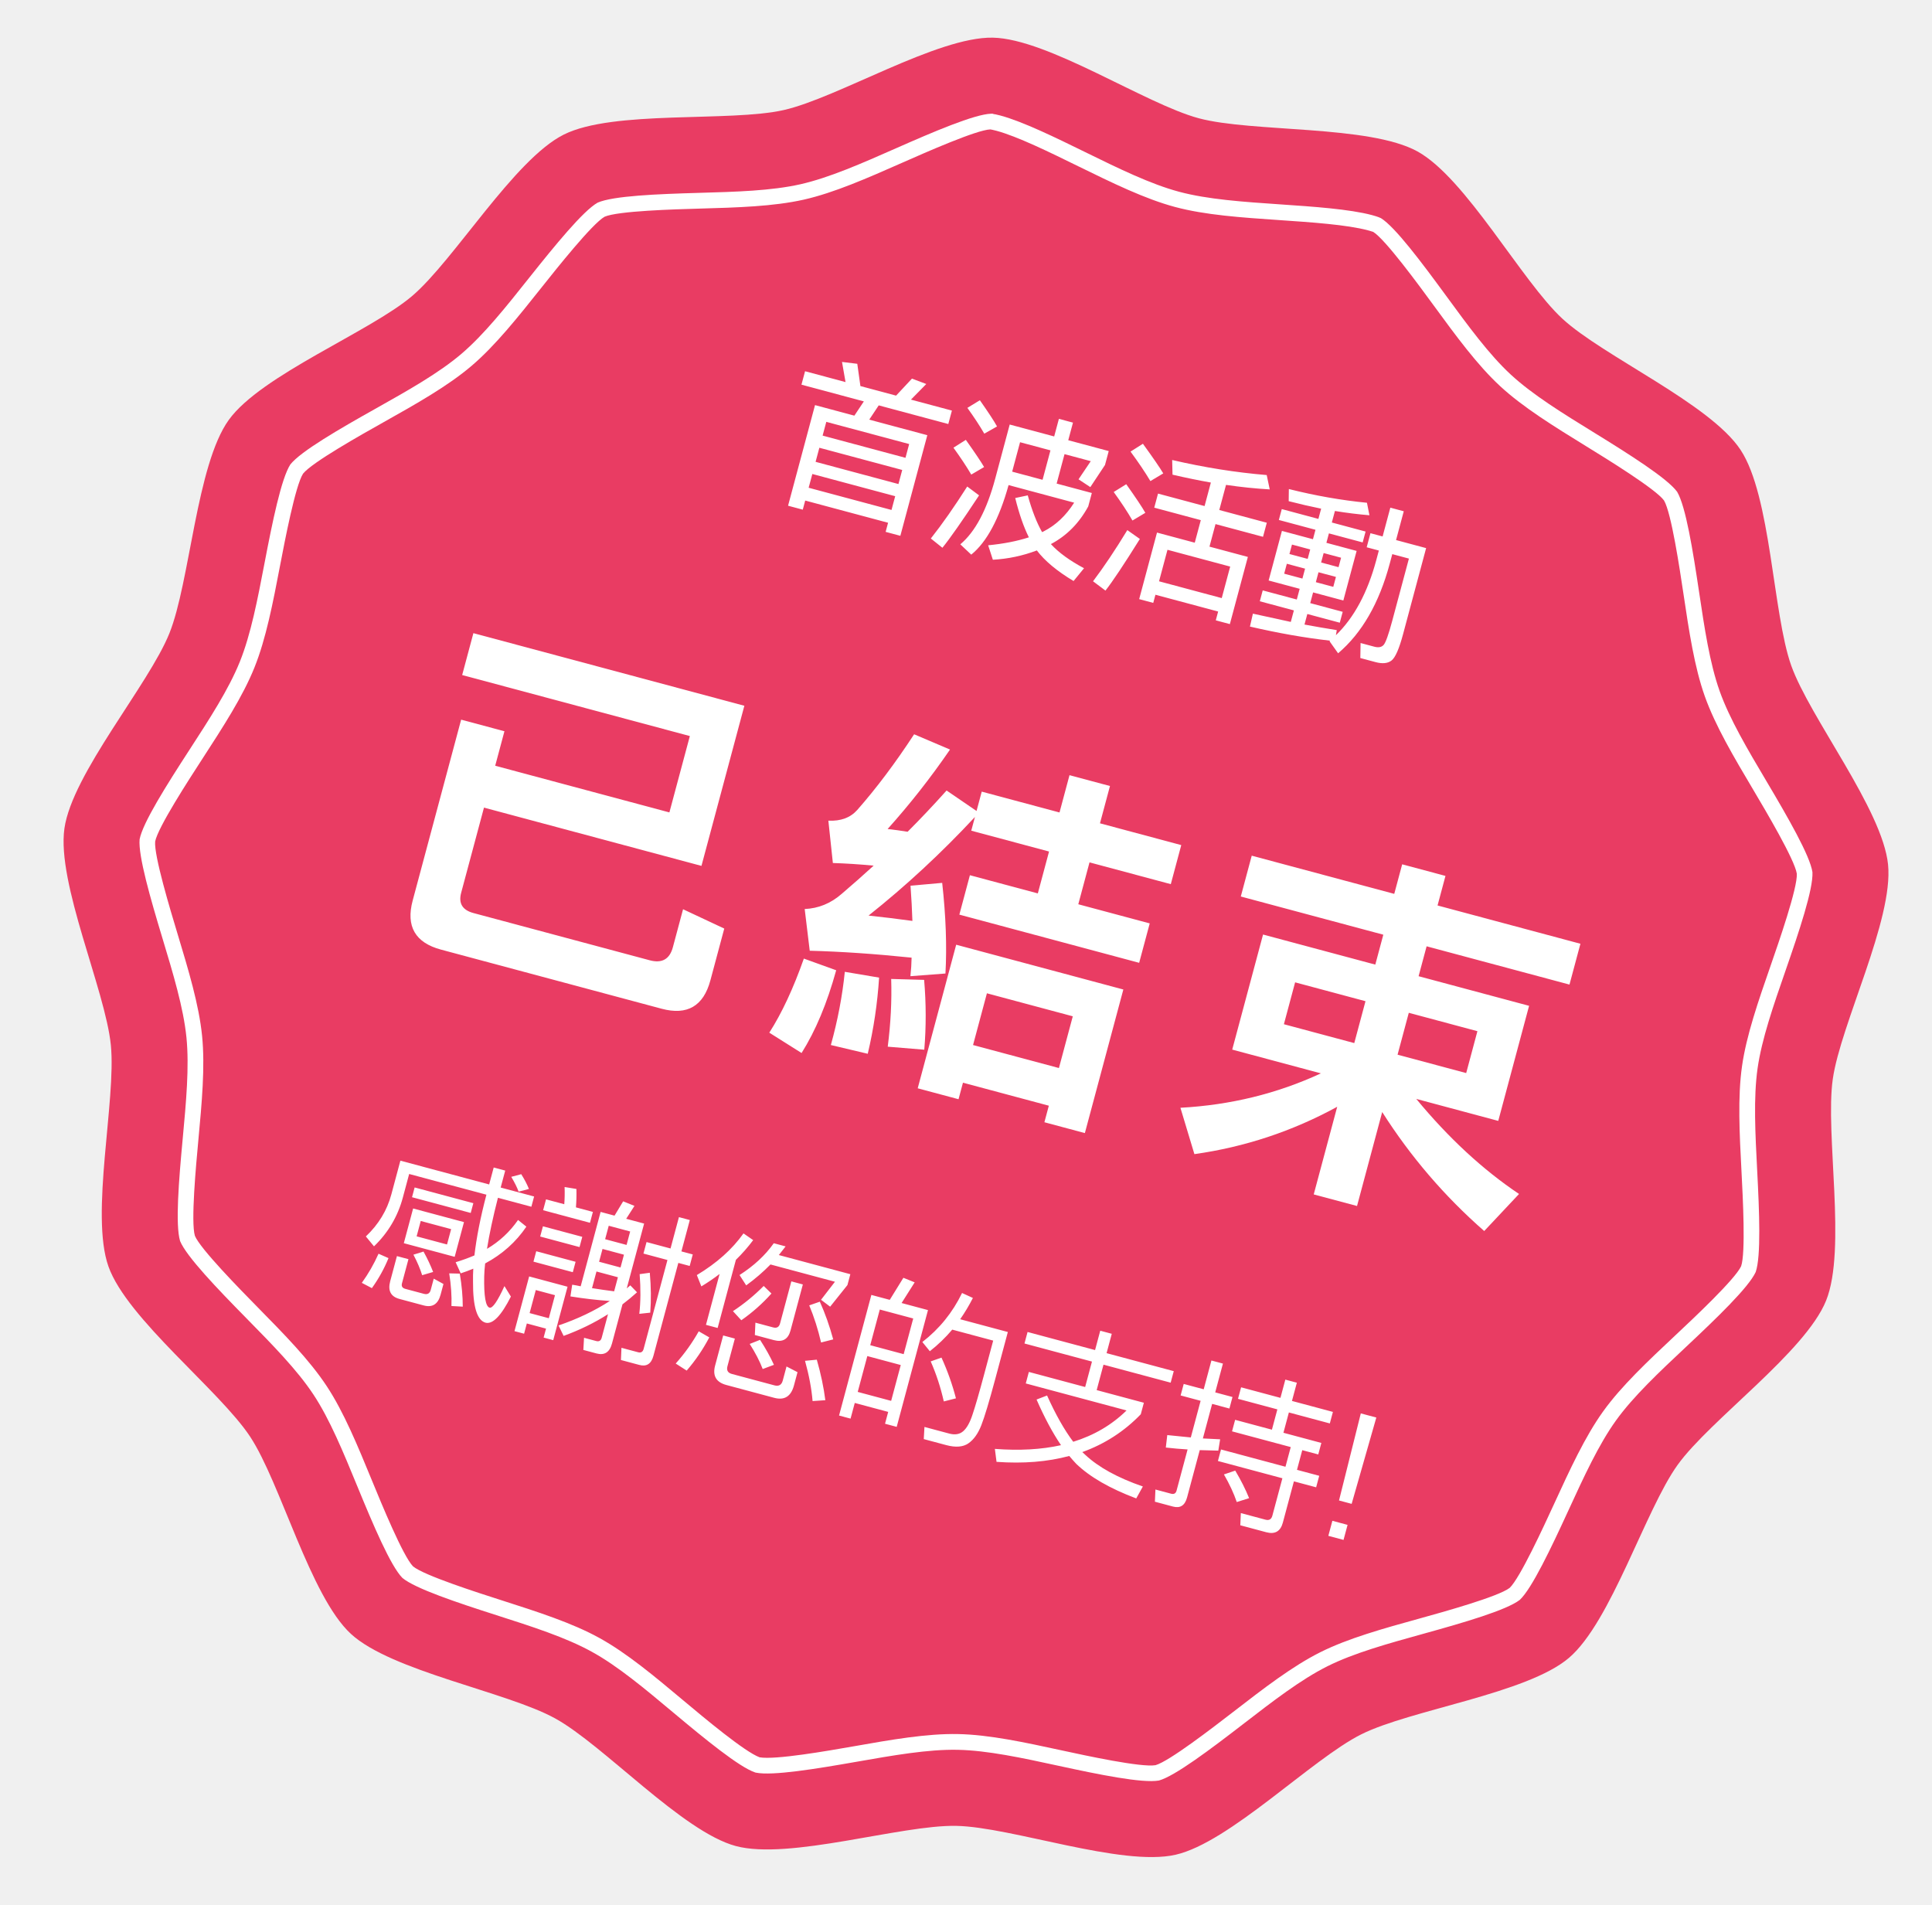
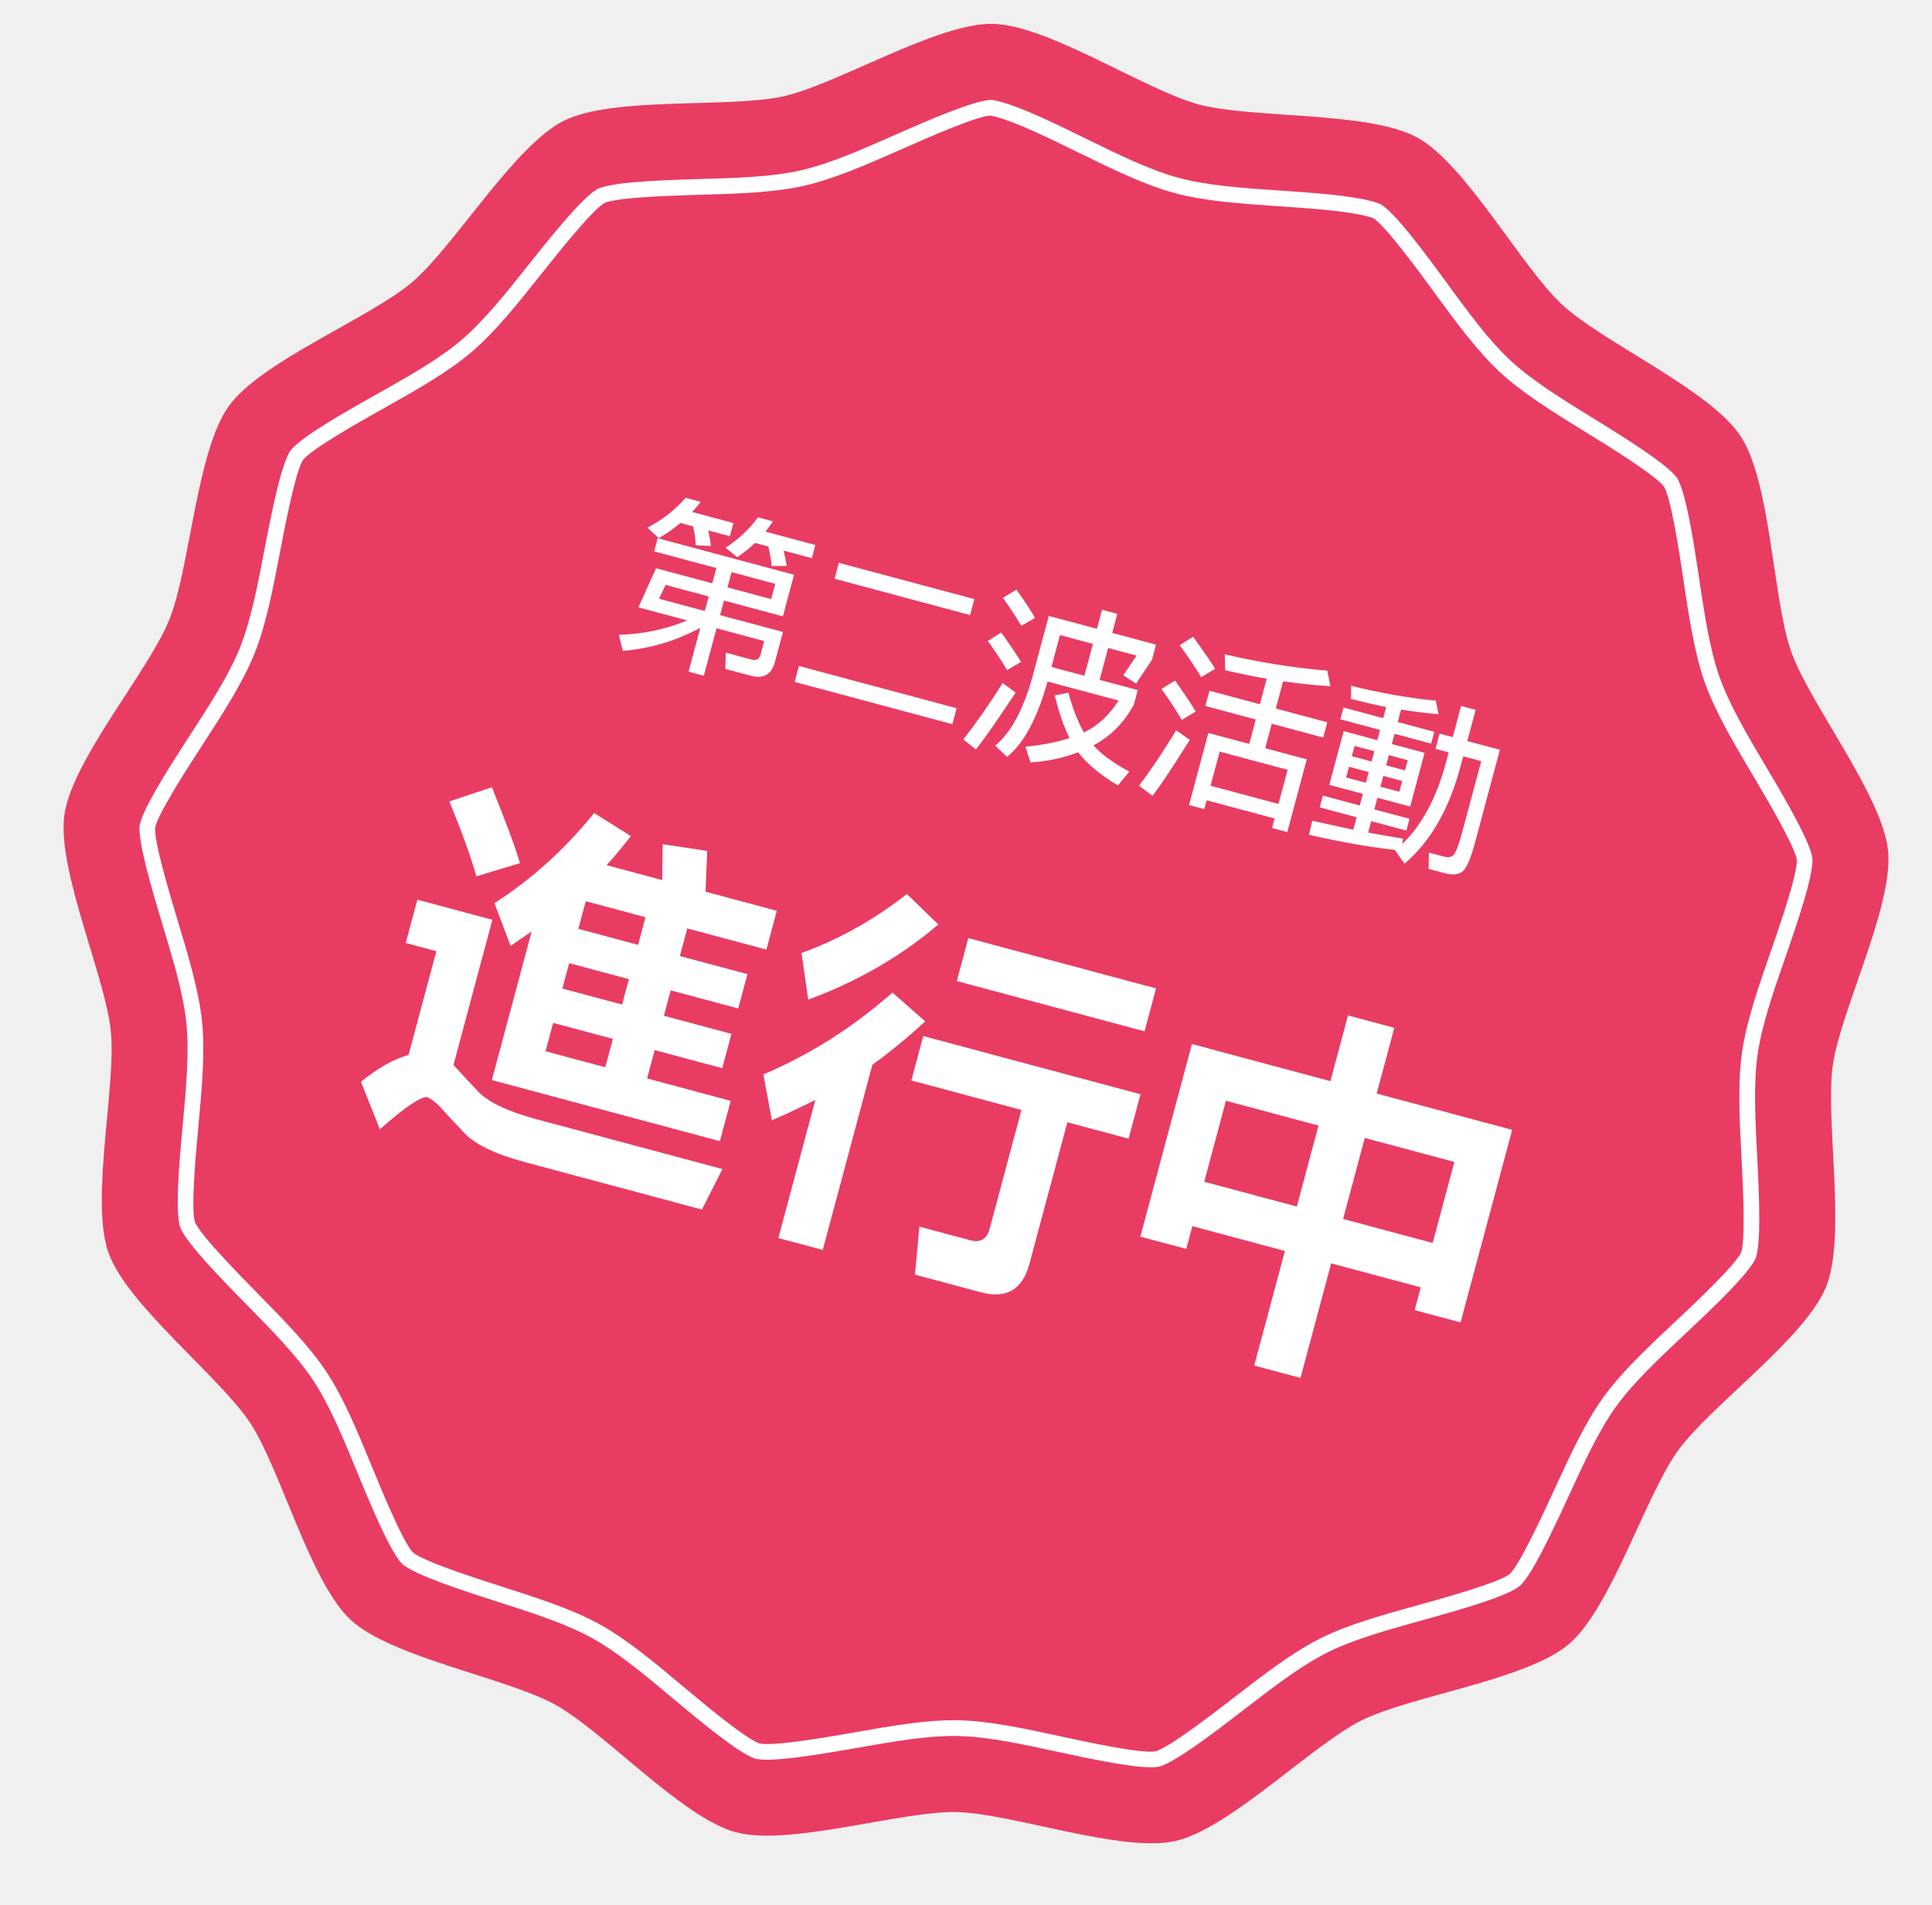
<svg xmlns="http://www.w3.org/2000/svg" width="140px" height="138px" viewBox="0 0 140 138" version="1.1">
  <defs />
  <g id="Page-1" stroke="none" stroke-width="1" fill="none" fill-rule="evenodd">
-     <g id="Group" transform="translate(70.5, 70.5) rotate(-345) translate(-70.5, -70.5) translate(4, 4)">
-       <g id="sticker" transform="translate(0, 0.233785)">
-         <path d="M66.282,2.21 C70.29,2.21 78.323,-0.529 82.214,0.431 C86.105,1.394 91.945,7.556 95.492,9.42 C99.041,11.286 107.426,12.598 110.424,15.26 C113.426,17.921 115.736,26.095 118.011,29.401 C120.288,32.704 127.103,37.766 128.524,41.519 C129.944,45.274 128.198,53.587 128.678,57.57 C129.162,61.556 132.848,69.212 132.365,73.196 C131.881,77.18 126.473,83.73 125.054,87.481 C123.634,91.234 123.343,99.726 121.065,103.03 C118.791,106.332 110.964,109.616 107.962,112.277 C104.963,114.936 100.767,122.323 97.218,124.189 C93.67,126.055 85.215,125.317 81.324,126.28 C77.434,127.239 70.289,131.825 66.282,131.825 C62.279,131.825 55.134,127.239 51.243,126.28 C47.352,125.317 38.897,126.055 35.35,124.189 C31.803,122.323 27.603,114.936 24.604,112.277 C21.604,109.616 13.777,106.332 11.502,103.03 C9.225,99.726 8.934,91.234 7.513,87.481 C6.093,83.73 0.687,77.18 0.202,73.196 C-0.281,69.212 3.406,61.556 3.889,57.57 C4.372,53.587 2.623,45.274 4.043,41.519 C5.463,37.766 12.278,32.704 14.556,29.401 C16.831,26.095 19.142,17.921 22.143,15.26 C25.141,12.598 33.525,11.286 37.075,9.42 C40.622,7.556 46.463,1.393 50.353,0.431 C54.244,-0.529 62.275,2.21 66.282,2.21" id="Fill-1" fill="#E93C63" />
-         <path d="M66.282,126.313 L66.245,126.31 C65.033,126.235 62.102,124.911 59.449,123.677 C56.972,122.524 54.646,121.441 52.559,120.928 C50.471,120.411 47.907,120.286 45.194,120.155 C42.245,120.014 39.008,119.82 37.915,119.312 C36.859,118.69 34.862,116.132 33.07,113.782 C31.414,111.611 29.861,109.574 28.255,108.151 C26.645,106.722 24.437,105.424 22.1,104.047 C19.55,102.547 16.77,100.865 16.037,99.904 C15.39,98.863 14.807,95.666 14.31,92.747 C13.851,90.057 13.42,87.534 12.66,85.525 C11.896,83.512 10.544,81.33 9.112,79.022 C7.552,76.508 5.871,73.727 5.668,72.539 C5.579,71.318 6.546,68.221 7.458,65.41 C8.3,62.816 9.093,60.374 9.353,58.235 C9.613,56.097 9.426,53.534 9.229,50.822 C9.014,47.872 8.815,44.628 9.189,43.478 C9.675,42.356 11.971,40.061 14.087,37.995 C16.028,36.099 17.862,34.307 19.085,32.533 C20.308,30.758 21.33,28.407 22.411,25.918 C23.593,23.199 24.925,20.234 25.787,19.391 C26.742,18.622 29.839,17.659 32.67,16.813 C35.271,16.037 37.727,15.303 39.633,14.302 C41.536,13.3 43.535,11.692 45.65,9.991 C47.951,8.139 50.502,6.136 51.659,5.786 L51.754,5.758 L51.855,5.763 C51.862,5.757 52.039,5.739 52.344,5.739 C54.026,5.739 56.644,6.253 58.952,6.706 C61.62,7.23 64.135,7.723 66.282,7.723 C68.435,7.723 70.951,7.229 73.615,6.706 C75.933,6.251 78.547,5.739 80.223,5.739 C80.675,5.739 80.869,5.778 80.904,5.785 C82.059,6.13 84.609,8.135 86.913,9.988 C89.039,11.698 91.034,13.303 92.933,14.301 C94.84,15.303 97.296,16.037 99.897,16.813 C102.729,17.659 105.828,18.625 106.767,19.381 C107.646,20.236 108.974,23.199 110.153,25.912 C111.238,28.407 112.26,30.758 113.478,32.528 C114.705,34.307 116.539,36.099 118.481,37.995 C120.596,40.061 122.893,42.358 123.374,43.468 C123.753,44.634 123.554,47.878 123.339,50.831 C123.142,53.547 122.956,56.099 123.213,58.231 C123.474,60.374 124.268,62.816 125.107,65.405 C126.022,68.221 126.989,71.323 126.901,72.523 C126.696,73.729 125.016,76.508 123.456,79.022 C122.024,81.33 120.671,83.512 119.907,85.528 C119.147,87.534 118.717,90.057 118.261,92.729 C117.76,95.666 117.175,98.864 116.539,99.89 C115.796,100.866 113.017,102.547 110.468,104.047 C108.13,105.424 105.922,106.722 104.315,108.148 C102.704,109.578 101.148,111.618 99.499,113.779 C97.699,116.139 95.702,118.695 94.667,119.303 C93.557,119.82 90.323,120.014 87.374,120.155 C84.66,120.286 82.097,120.411 80.005,120.928 C77.919,121.441 75.593,122.526 73.128,123.672 C70.471,124.909 67.535,126.235 66.317,126.31 L66.282,126.313 L66.282,126.313 Z M52.344,6.88 C52.089,6.88 51.945,6.895 51.9,6.899 C50.946,7.192 47.852,9.682 46.365,10.879 C44.203,12.618 42.164,14.259 40.162,15.313 C38.158,16.364 35.651,17.114 32.995,17.907 C31.309,18.41 27.357,19.591 26.539,20.245 C25.807,20.964 24.16,24.752 23.458,26.369 C22.351,28.914 21.308,31.314 20.023,33.18 C18.737,35.045 16.864,36.876 14.882,38.812 C13.621,40.043 10.669,42.925 10.251,43.884 C9.935,44.864 10.237,48.98 10.365,50.739 C10.566,53.509 10.756,56.124 10.483,58.373 C10.21,60.623 9.4,63.115 8.543,65.758 C7.998,67.439 6.724,71.362 6.797,72.403 C6.973,73.414 9.149,76.922 10.079,78.42 C11.541,80.778 12.921,83.002 13.725,85.122 C14.524,87.233 14.964,89.809 15.429,92.536 C15.729,94.295 16.424,98.368 16.974,99.259 C17.601,100.075 21.158,102.169 22.676,103.064 C25.063,104.468 27.317,105.796 29.008,107.296 C30.698,108.793 32.285,110.874 33.965,113.075 C35.043,114.489 37.546,117.772 38.443,118.304 C39.376,118.733 43.492,118.932 45.248,119.016 C48.019,119.151 50.636,119.276 52.83,119.82 C55.026,120.361 57.4,121.465 59.915,122.636 C61.627,123.433 65.142,125.069 66.282,125.168 C67.426,125.069 70.947,123.43 72.649,122.639 C75.164,121.466 77.54,120.361 79.732,119.82 C81.931,119.276 84.548,119.151 87.319,119.016 C89.076,118.932 93.191,118.733 94.139,118.294 C95.02,117.773 97.427,114.617 98.584,113.102 C100.276,110.881 101.864,108.799 103.56,107.294 C105.25,105.796 107.504,104.468 109.891,103.064 C111.41,102.169 114.967,100.075 115.604,99.242 C116.143,98.368 116.838,94.295 117.135,92.557 C117.603,89.809 118.043,87.233 118.842,85.122 C119.645,83.002 121.027,80.778 122.488,78.42 C123.418,76.922 125.595,73.414 125.772,72.385 C125.844,71.362 124.616,67.58 124.026,65.763 C123.166,63.115 122.356,60.623 122.083,58.368 C121.812,56.129 122.002,53.52 122.202,50.761 C122.331,48.989 122.631,44.866 122.31,43.871 C121.897,42.925 118.945,40.043 117.686,38.812 C115.703,36.876 113.831,35.045 112.541,33.176 C111.259,31.315 110.216,28.914 109.112,26.375 C108.406,24.752 106.759,20.964 106.013,20.234 C105.21,19.591 101.259,18.41 99.57,17.907 C96.916,17.114 94.408,16.364 92.403,15.31 C90.406,14.26 88.37,12.623 86.215,10.889 C84.827,9.773 81.612,7.187 80.617,6.889 C80.639,6.896 80.502,6.88 80.223,6.88 C78.656,6.88 76.101,7.38 73.847,7.823 C71.114,8.359 68.546,8.864 66.282,8.864 C64.023,8.864 61.456,8.36 58.738,7.828 C56.475,7.382 53.916,6.88 52.344,6.88 L52.344,6.88 Z" id="Fill-2" fill="#FFFFFF" />
+     <g id="sticker" transform="translate(-12, -13)">
+       <g id="Page-1">
+         <g id="Group" transform="translate(82.01485, 82.37904) rotate(15) translate(-82.01485, -82.37904) translate(15.01485, 15.87904)">
+           <g id="sticker" transform="translate(0.999924, 0.225059)">
+             <path d="M66.282,2.21 C70.29,2.21 78.323,-0.529 82.214,0.431 C86.105,1.394 91.945,7.556 95.492,9.42 C99.041,11.286 107.426,12.598 110.424,15.26 C113.426,17.921 115.736,26.095 118.011,29.401 C120.288,32.704 127.103,37.766 128.524,41.519 C129.944,45.274 128.198,53.587 128.678,57.57 C129.162,61.556 132.848,69.212 132.365,73.196 C131.881,77.18 126.473,83.73 125.054,87.481 C123.634,91.234 123.343,99.726 121.065,103.03 C118.791,106.332 110.964,109.616 107.962,112.277 C104.963,114.936 100.767,122.323 97.218,124.189 C93.67,126.055 85.215,125.317 81.324,126.28 C77.434,127.239 70.289,131.825 66.282,131.825 C62.279,131.825 55.134,127.239 51.243,126.28 C47.352,125.317 38.897,126.055 35.35,124.189 C31.803,122.323 27.603,114.936 24.604,112.277 C21.604,109.616 13.777,106.332 11.502,103.03 C9.225,99.726 8.934,91.234 7.513,87.481 C6.093,83.73 0.687,77.18 0.202,73.196 C-0.281,69.212 3.406,61.556 3.889,57.57 C4.372,53.587 2.623,45.274 4.043,41.519 C5.463,37.766 12.278,32.704 14.556,29.401 C16.831,26.095 19.142,17.921 22.143,15.26 C25.141,12.598 33.525,11.286 37.075,9.42 C40.622,7.556 46.463,1.393 50.353,0.431 C54.244,-0.529 62.275,2.21 66.282,2.21" id="Fill-1" fill="#E93C63" />
+             <path d="M66.282,126.313 L66.245,126.31 C65.033,126.235 62.102,124.911 59.449,123.677 C56.972,122.524 54.646,121.441 52.559,120.928 C50.471,120.411 47.907,120.286 45.194,120.155 C42.245,120.014 39.008,119.82 37.915,119.312 C36.859,118.69 34.862,116.132 33.07,113.782 C31.414,111.611 29.861,109.574 28.255,108.151 C26.645,106.722 24.437,105.424 22.1,104.047 C19.55,102.547 16.77,100.865 16.037,99.904 C15.39,98.863 14.807,95.666 14.31,92.747 C13.851,90.057 13.42,87.534 12.66,85.525 C11.896,83.512 10.544,81.33 9.112,79.022 C7.552,76.508 5.871,73.727 5.668,72.539 C5.579,71.318 6.546,68.221 7.458,65.41 C8.3,62.816 9.093,60.374 9.353,58.235 C9.613,56.097 9.426,53.534 9.229,50.822 C9.014,47.872 8.815,44.628 9.189,43.478 C9.675,42.356 11.971,40.061 14.087,37.995 C16.028,36.099 17.862,34.307 19.085,32.533 C20.308,30.758 21.33,28.407 22.411,25.918 C23.593,23.199 24.925,20.234 25.787,19.391 C26.742,18.622 29.839,17.659 32.67,16.813 C35.271,16.037 37.727,15.303 39.633,14.302 C41.536,13.3 43.535,11.692 45.65,9.991 C47.951,8.139 50.502,6.136 51.659,5.786 L51.754,5.758 L51.855,5.763 C51.862,5.757 52.039,5.739 52.344,5.739 C54.026,5.739 56.644,6.253 58.952,6.706 C61.62,7.23 64.135,7.723 66.282,7.723 C68.435,7.723 70.951,7.229 73.615,6.706 C75.933,6.251 78.547,5.739 80.223,5.739 C80.675,5.739 80.869,5.778 80.904,5.785 C82.059,6.13 84.609,8.135 86.913,9.988 C89.039,11.698 91.034,13.303 92.933,14.301 C94.84,15.303 97.296,16.037 99.897,16.813 C102.729,17.659 105.828,18.625 106.767,19.381 C107.646,20.236 108.974,23.199 110.153,25.912 C111.238,28.407 112.26,30.758 113.478,32.528 C114.705,34.307 116.539,36.099 118.481,37.995 C120.596,40.061 122.893,42.358 123.374,43.468 C123.753,44.634 123.554,47.878 123.339,50.831 C123.142,53.547 122.956,56.099 123.213,58.231 C123.474,60.374 124.268,62.816 125.107,65.405 C126.022,68.221 126.989,71.323 126.901,72.523 C126.696,73.729 125.016,76.508 123.456,79.022 C122.024,81.33 120.671,83.512 119.907,85.528 C119.147,87.534 118.717,90.057 118.261,92.729 C117.76,95.666 117.175,98.864 116.539,99.89 C115.796,100.866 113.017,102.547 110.468,104.047 C108.13,105.424 105.922,106.722 104.315,108.148 C102.704,109.578 101.148,111.618 99.499,113.779 C97.699,116.139 95.702,118.695 94.667,119.303 C93.557,119.82 90.323,120.014 87.374,120.155 C84.66,120.286 82.097,120.411 80.005,120.928 C77.919,121.441 75.593,122.526 73.128,123.672 C70.471,124.909 67.535,126.235 66.317,126.31 L66.282,126.313 L66.282,126.313 Z M52.344,6.88 C52.089,6.88 51.945,6.895 51.9,6.899 C50.946,7.192 47.852,9.682 46.365,10.879 C44.203,12.618 42.164,14.259 40.162,15.313 C38.158,16.364 35.651,17.114 32.995,17.907 C31.309,18.41 27.357,19.591 26.539,20.245 C25.807,20.964 24.16,24.752 23.458,26.369 C22.351,28.914 21.308,31.314 20.023,33.18 C18.737,35.045 16.864,36.876 14.882,38.812 C13.621,40.043 10.669,42.925 10.251,43.884 C9.935,44.864 10.237,48.98 10.365,50.739 C10.566,53.509 10.756,56.124 10.483,58.373 C10.21,60.623 9.4,63.115 8.543,65.758 C7.998,67.439 6.724,71.362 6.797,72.403 C6.973,73.414 9.149,76.922 10.079,78.42 C11.541,80.778 12.921,83.002 13.725,85.122 C14.524,87.233 14.964,89.809 15.429,92.536 C15.729,94.295 16.424,98.368 16.974,99.259 C17.601,100.075 21.158,102.169 22.676,103.064 C25.063,104.468 27.317,105.796 29.008,107.296 C30.698,108.793 32.285,110.874 33.965,113.075 C35.043,114.489 37.546,117.772 38.443,118.304 C39.376,118.733 43.492,118.932 45.248,119.016 C48.019,119.151 50.636,119.276 52.83,119.82 C55.026,120.361 57.4,121.465 59.915,122.636 C61.627,123.433 65.142,125.069 66.282,125.168 C67.426,125.069 70.947,123.43 72.649,122.639 C75.164,121.466 77.54,120.361 79.732,119.82 C81.931,119.276 84.548,119.151 87.319,119.016 C89.076,118.932 93.191,118.733 94.139,118.294 C95.02,117.773 97.427,114.617 98.584,113.102 C100.276,110.881 101.864,108.799 103.56,107.294 C105.25,105.796 107.504,104.468 109.891,103.064 C111.41,102.169 114.967,100.075 115.604,99.242 C116.143,98.368 116.838,94.295 117.135,92.557 C117.603,89.809 118.043,87.233 118.842,85.122 C119.645,83.002 121.027,80.778 122.488,78.42 C123.418,76.922 125.595,73.414 125.772,72.385 C125.844,71.362 124.616,67.58 124.026,65.763 C123.166,63.115 122.356,60.623 122.083,58.368 C121.812,56.129 122.002,53.52 122.202,50.761 C122.331,48.989 122.631,44.866 122.31,43.871 C121.897,42.925 118.945,40.043 117.686,38.812 C115.703,36.876 113.831,35.045 112.541,33.176 C111.259,31.315 110.216,28.914 109.112,26.375 C108.406,24.752 106.759,20.964 106.013,20.234 C105.21,19.591 101.259,18.41 99.57,17.907 C96.916,17.114 94.408,16.364 92.403,15.31 C90.406,14.26 88.37,12.623 86.215,10.889 C84.827,9.773 81.612,7.187 80.617,6.889 C80.639,6.896 80.502,6.88 80.223,6.88 C78.656,6.88 76.101,7.38 73.847,7.823 C71.114,8.359 68.546,8.864 66.282,8.864 C64.023,8.864 61.456,8.36 58.738,7.828 C56.475,7.382 53.916,6.88 52.344,6.88 L52.344,6.88 L52.344,6.88 Z" id="Fill-2" fill="#FFFFFF" />
+           </g>
+           <path d="M37.54,42.943 L47.771,42.943 L47.771,46.063 L43.351,46.063 L43.351,47.155 L48.07,47.155 L48.07,49.391 C48.07,50.344 47.598,50.821 46.653,50.821 L44.729,50.821 L44.456,49.677 L46.393,49.677 C46.748,49.677 46.926,49.499 46.926,49.144 L46.926,48.143 L43.351,48.143 L43.351,51.705 L42.207,51.705 L42.207,48.416 C40.751,49.785 39.087,50.808 37.215,51.484 L36.63,50.431 C38.311,49.937 39.819,49.174 41.154,48.143 L37.488,48.143 L37.995,45.075 L42.207,45.075 L42.207,43.931 L37.54,43.931 L37.54,42.943 Z M42.207,46.063 L38.97,46.063 L38.775,47.155 L42.207,47.155 L42.207,46.063 Z M46.627,43.931 L43.351,43.931 L43.351,45.075 L46.627,45.075 L46.627,43.931 Z M39.464,40.46 L42.558,40.46 L42.558,41.448 L40.933,41.448 C41.124,41.803 41.284,42.15 41.414,42.488 L40.335,42.722 C40.231,42.358 40.053,41.933 39.802,41.448 L38.853,41.448 C38.48,41.976 38.069,42.466 37.618,42.917 L36.63,42.397 C37.531,41.565 38.233,40.629 38.736,39.589 L39.88,39.589 C39.75,39.883 39.611,40.174 39.464,40.46 L39.464,40.46 Z M44.963,40.46 L48.707,40.46 L48.707,41.448 L46.588,41.448 C46.779,41.794 46.948,42.132 47.095,42.462 L46.042,42.748 C45.903,42.375 45.704,41.942 45.444,41.448 L44.443,41.448 C44.157,41.924 43.832,42.366 43.468,42.774 L42.467,42.332 C43.221,41.508 43.789,40.598 44.17,39.602 L45.301,39.602 C45.197,39.888 45.084,40.174 44.963,40.46 L44.963,40.46 Z M50.683,41.266 L60.849,41.266 L60.849,42.462 L50.683,42.462 L50.683,41.266 Z M49.825,49.235 L61.655,49.235 L61.655,50.431 L49.825,50.431 L49.825,49.235 Z M64.632,42.254 C64.138,41.76 63.536,41.222 62.825,40.642 L63.618,39.81 C64.528,40.572 65.139,41.118 65.451,41.448 L64.632,42.254 Z M62.708,51.289 C63.28,49.962 63.848,48.403 64.411,46.609 L65.49,47.038 C64.727,49.334 64.155,50.907 63.774,51.757 L62.708,51.289 Z M64.476,45.621 C63.956,45.109 63.323,44.55 62.578,43.944 L63.358,43.099 C64.311,43.887 64.957,44.451 65.295,44.789 L64.476,45.621 Z M72.848,45.66 L67.518,45.66 C67.492,48.416 67.02,50.426 66.101,51.692 L65.061,51.133 C65.936,49.884 66.374,47.991 66.374,45.452 L66.374,41.045 L69.988,41.045 L69.988,39.615 L71.132,39.615 L71.132,41.045 L74.421,41.045 L74.421,42.176 L73.758,44.152 L72.705,43.801 L73.264,42.176 L71.132,42.176 L71.132,44.568 L73.992,44.568 L73.992,45.66 C73.637,47.124 72.948,48.329 71.925,49.274 C72.688,49.759 73.689,50.145 74.928,50.431 L74.395,51.614 C72.939,51.198 71.804,50.673 70.989,50.041 C70.027,50.734 68.978,51.267 67.843,51.64 L67.193,50.639 C68.328,50.214 69.303,49.737 70.118,49.209 C69.511,48.524 68.9,47.623 68.285,46.505 L69.182,46.05 C69.806,47.107 70.417,47.939 71.015,48.546 C71.041,48.52 71.071,48.494 71.106,48.468 C71.903,47.757 72.484,46.821 72.848,45.66 L72.848,45.66 Z M67.518,44.568 L69.988,44.568 L69.988,42.176 L67.518,42.176 L67.518,44.568 Z M79.413,40.434 C82.004,40.347 84.496,40.087 86.888,39.654 L87.408,40.681 C86.325,40.906 85.189,41.088 84.002,41.227 L84.002,43.268 L87.863,43.268 L87.863,44.412 L84.002,44.412 L84.002,46.245 L87.122,46.245 L87.122,51.705 L85.978,51.705 L85.978,50.99 L80.882,50.99 L80.882,51.653 L79.738,51.653 L79.738,46.245 L82.806,46.245 L82.806,44.412 L79.023,44.412 L79.023,43.268 L82.806,43.268 L82.806,41.357 C81.818,41.443 80.795,41.504 79.738,41.539 L79.413,40.434 Z M85.978,47.337 L80.882,47.337 L80.882,49.898 L85.978,49.898 L85.978,47.337 Z M78.191,42.475 C77.61,41.911 76.908,41.3 76.085,40.642 L76.865,39.797 C77.922,40.655 78.637,41.266 79.01,41.63 L78.191,42.475 Z M75.877,51.237 C76.406,49.936 76.926,48.411 77.437,46.661 L78.568,47.077 C77.883,49.321 77.363,50.86 77.008,51.692 L75.877,51.237 Z M77.632,45.829 C77.077,45.274 76.41,44.68 75.63,44.048 L76.423,43.203 C77.428,44.035 78.104,44.628 78.451,44.984 L77.632,45.829 Z M88.851,40.265 C91,40.23 93.067,40.048 95.052,39.719 L95.494,40.616 C94.627,40.772 93.726,40.897 92.79,40.993 L92.79,41.929 L95.533,41.929 L95.533,42.813 L92.79,42.813 L92.79,43.58 L95.247,43.58 L95.247,47.61 L92.79,47.61 L92.79,48.481 L95.429,48.481 L95.429,49.365 L92.79,49.365 L92.79,50.223 C93.665,50.153 94.519,50.075 95.351,49.989 L95.39,50.392 C96.413,48.684 96.924,46.513 96.924,43.879 L96.924,43.099 L95.936,43.099 L95.936,41.955 L96.924,41.955 L96.924,39.615 L98.016,39.615 L98.016,41.955 L100.46,41.955 L100.46,48.962 C100.46,50.14 100.347,50.879 100.122,51.178 C99.897,51.477 99.502,51.627 98.939,51.627 L97.704,51.627 L97.418,50.483 L98.536,50.483 C98.874,50.483 99.097,50.374 99.205,50.158 C99.314,49.941 99.368,49.278 99.368,48.169 L99.368,43.099 L98.016,43.099 L98.016,43.879 C98.016,47.085 97.318,49.698 95.923,51.718 L95.026,50.977 C95.035,50.951 95.043,50.933 95.052,50.925 C93.102,51.219 90.983,51.406 88.695,51.484 L88.656,50.444 C89.687,50.4 90.701,50.353 91.698,50.301 L91.698,49.365 L88.929,49.365 L88.929,48.481 L91.698,48.481 L91.698,47.61 L89.176,47.61 L89.176,43.58 L91.698,43.58 L91.698,42.813 L88.721,42.813 L88.721,41.929 L91.698,41.929 L91.698,41.097 C90.857,41.149 89.986,41.179 89.085,41.188 L88.851,40.265 Z M91.698,46.778 L91.698,45.972 L90.216,45.972 L90.216,46.778 L91.698,46.778 Z M92.79,45.972 L92.79,46.778 L94.207,46.778 L94.207,45.972 L92.79,45.972 Z M91.698,45.179 L91.698,44.412 L90.216,44.412 L90.216,45.179 L91.698,45.179 Z M92.79,44.412 L92.79,45.179 L94.207,45.179 L94.207,44.412 L92.79,44.412 Z" id="第二波活動" fill="#FFFFFF" />
+           <path d="M32.96,71.546 C35.107,69.194 36.871,66.468 38.252,63.37 L41.248,64.294 C40.912,65.115 40.529,65.946 40.1,66.786 L44.272,66.786 L43.628,64.266 L46.876,63.902 L47.52,66.786 L52.868,66.786 L52.868,69.698 L46.932,69.698 L46.932,71.77 L52,71.77 L52,74.346 L46.932,74.346 L46.932,76.25 L52,76.25 L52,78.826 L46.932,78.826 L46.932,80.954 L53.204,80.954 L53.204,83.978 L36.096,83.978 L36.096,72.834 C35.685,73.319 35.284,73.786 34.892,74.234 L32.96,71.546 Z M43.796,78.826 L39.316,78.826 L39.316,80.954 L43.796,80.954 L43.796,78.826 Z M43.796,69.698 L39.316,69.698 L39.316,71.77 L43.796,71.77 L43.796,69.698 Z M43.796,74.346 L39.316,74.346 L39.316,76.25 L43.796,76.25 L43.796,74.346 Z M31.196,70.006 C30.319,68.568 29.217,66.991 27.892,65.274 L30.608,63.482 C32.307,65.74 33.436,67.336 33.996,68.27 L31.196,70.006 Z M33.128,72.75 L33.128,83.642 C33.651,83.978 34.379,84.435 35.312,85.014 C36.245,85.592 37.795,85.882 39.96,85.882 L53.904,85.882 L53.232,89.102 L39.96,89.102 C37.683,89.102 36.059,88.784 35.088,88.15 C34.08,87.534 33.352,87.076 32.904,86.778 C32.512,86.554 32.167,86.423 31.868,86.386 C31.383,86.516 30.487,87.562 29.18,89.522 L26.968,86.554 C27.901,85.266 28.844,84.342 29.796,83.782 L29.796,75.998 L27.5,75.998 L27.5,72.75 L33.128,72.75 Z M77.172,76.138 L77.172,86.778 C77.172,88.7 76.211,89.662 74.288,89.662 L69.36,89.662 L68.772,86.218 L72.58,86.218 C73.345,86.218 73.728,85.835 73.728,85.07 L73.728,76.138 L65.468,76.138 L65.468,72.806 L81.764,72.806 L81.764,76.138 L77.172,76.138 Z M66.784,65.106 L80.868,65.106 L80.868,68.326 L66.784,68.326 L66.784,65.106 Z M55.388,69.278 C57.74,67.635 59.831,65.6 61.66,63.174 L64.432,64.714 C62.397,67.663 59.831,70.23 56.732,72.414 L55.388,69.278 Z M62.444,75.774 L62.444,89.662 L59.112,89.662 L59.112,79.302 C58.253,80.067 57.367,80.814 56.452,81.542 L54.996,78.49 C57.852,76.268 60.353,73.552 62.5,70.342 L65.328,71.742 C64.451,73.142 63.489,74.486 62.444,75.774 L62.444,75.774 Z M108.448,68.326 L108.448,82.774 L105.004,82.774 L105.004,81.066 L98.284,81.066 L98.284,89.662 L94.812,89.662 L94.812,81.066 L87.868,81.066 L87.868,82.774 L84.424,82.774 L84.424,68.326 L94.812,68.326 L94.812,63.398 L98.284,63.398 L98.284,68.326 L108.448,68.326 Z M94.812,71.658 L87.868,71.658 L87.868,77.734 L94.812,77.734 L94.812,71.658 Z M105.004,71.658 L98.284,71.658 L98.284,77.734 L105.004,77.734 L105.004,71.658 Z" id="進行中" fill="#FFFFFF" />
+         </g>
      </g>
-       <path d="M31.448,91.986 L35.852,91.986 L35.852,92.718 L31.448,92.718 L31.448,91.986 Z M35.552,93.486 L35.552,96.09 L31.736,96.09 L31.736,93.486 L35.552,93.486 Z M34.784,94.218 L32.504,94.218 L32.504,95.37 L34.784,95.37 L34.784,94.218 Z M38.012,89.43 L38.66,89.058 C38.98,89.354 39.252,89.65 39.476,89.946 L38.804,90.33 C38.628,90.074 38.364,89.774 38.012,89.43 L38.012,89.43 Z M36.608,91.146 L30.812,91.146 L30.812,92.91 C30.812,94.326 30.444,95.646 29.708,96.87 L28.952,96.33 C29.616,95.25 29.948,94.11 29.948,92.91 L29.948,90.378 L36.608,90.378 L36.608,89.106 L37.472,89.106 L37.472,90.378 L39.98,90.378 L39.98,91.146 L37.472,91.146 C37.488,92.594 37.552,93.854 37.664,94.926 C38.4,94.174 38.944,93.306 39.296,92.322 L40.004,92.634 C39.564,93.906 38.832,95.022 37.808,95.982 C37.856,96.31 37.916,96.622 37.988,96.918 C38.332,98.302 38.652,98.994 38.948,98.994 C39.172,98.994 39.384,98.398 39.584,97.206 L40.232,97.818 C39.912,99.346 39.484,100.114 38.948,100.122 C38.308,100.114 37.76,99.238 37.304,97.494 C37.216,97.19 37.14,96.882 37.076,96.57 C36.82,96.77 36.556,96.958 36.284,97.134 L35.72,96.45 C36.144,96.186 36.54,95.91 36.908,95.622 C36.716,94.342 36.616,92.85 36.608,91.146 L36.608,91.146 Z M35.276,99.006 C35.276,99.718 34.948,100.074 34.292,100.074 L32.48,100.074 C31.824,100.074 31.496,99.718 31.496,99.006 L31.496,97.122 L32.36,97.122 L32.36,98.934 C32.36,99.15 32.472,99.258 32.696,99.258 L34.088,99.258 C34.36,99.258 34.496,99.122 34.496,98.85 L34.496,98.01 L35.276,98.202 L35.276,99.006 Z M32.624,96.714 L33.272,96.306 C33.672,96.722 34.024,97.138 34.328,97.554 L33.62,97.986 C33.364,97.578 33.032,97.154 32.624,96.714 L32.624,96.714 Z M35.48,97.35 L36.224,97.17 C36.584,97.954 36.86,98.706 37.052,99.426 L36.248,99.594 C36.088,98.89 35.832,98.142 35.48,97.35 L35.48,97.35 Z M29.54,99.654 C29.828,98.894 30.036,98.11 30.164,97.302 L30.944,97.422 C30.84,98.246 30.64,99.05 30.344,99.834 L29.54,99.654 Z M48.188,90.21 L48.188,95.07 C48.252,94.982 48.316,94.89 48.38,94.794 L48.98,95.154 C48.732,95.538 48.468,95.91 48.188,96.27 L48.188,99.21 C48.188,99.866 47.888,100.194 47.288,100.194 L46.304,100.194 L46.124,99.33 L47.036,99.33 C47.252,99.33 47.36,99.218 47.36,98.994 L47.36,97.23 C46.576,98.086 45.676,98.87 44.66,99.582 L44.108,98.946 C45.324,98.13 46.368,97.238 47.24,96.27 C46.352,96.446 45.404,96.586 44.396,96.69 L44.3,95.838 C44.508,95.814 44.716,95.798 44.924,95.79 L44.924,90.21 L45.968,90.21 L46.304,89.046 L47.18,89.154 L46.844,90.21 L48.188,90.21 Z M47.36,94.458 L45.752,94.458 L45.752,95.706 C46.304,95.65 46.84,95.586 47.36,95.514 L47.36,94.458 Z M47.36,92.766 L45.752,92.766 L45.752,93.726 L47.36,93.726 L47.36,92.766 Z M47.36,91.026 L45.752,91.026 L45.752,92.034 L47.36,92.034 L47.36,91.026 Z M51.32,92.322 L51.32,99.294 C51.32,99.894 51.048,100.194 50.504,100.194 L49.124,100.194 L48.932,99.33 L50.18,99.33 C50.396,99.33 50.504,99.218 50.504,98.994 L50.504,92.322 L48.704,92.322 L48.704,91.458 L50.504,91.458 L50.504,89.106 L51.32,89.106 L51.32,91.458 L52.172,91.458 L52.172,92.322 L51.32,92.322 Z M48.824,93.834 L49.508,93.546 C49.86,94.506 50.12,95.434 50.288,96.33 L49.544,96.618 C49.416,95.762 49.176,94.834 48.824,93.834 L48.824,93.834 Z M41.156,92.298 L44.108,92.298 L44.108,93.066 L41.156,93.066 L41.156,92.298 Z M41.156,94.17 L44.108,94.17 L44.108,94.95 L41.156,94.95 L41.156,94.17 Z M44.012,96.066 L44.012,100.074 L43.292,100.074 L43.292,99.402 L41.852,99.402 L41.852,100.17 L41.132,100.17 L41.132,96.066 L44.012,96.066 Z M41.852,96.894 L41.852,98.622 L43.292,98.622 L43.292,96.894 L41.852,96.894 Z M44.384,91.17 L40.868,91.17 L40.868,90.354 L42.236,90.354 C42.164,89.962 42.064,89.558 41.936,89.142 L42.8,89.058 C42.928,89.49 43.032,89.922 43.112,90.354 L44.384,90.354 L44.384,91.17 Z M52.844,92.826 C54.012,91.618 54.84,90.354 55.328,89.034 L56.132,89.322 C55.9,89.906 55.62,90.474 55.292,91.026 L55.292,96.138 L54.416,96.138 L54.416,92.322 C54.096,92.738 53.748,93.142 53.372,93.534 L52.844,92.826 Z M58.208,89.886 L63.572,89.886 L63.572,90.702 L62.768,92.538 L62,92.226 L62.636,90.702 L57.8,90.702 C57.432,91.358 56.996,91.998 56.492,92.622 L55.832,92.022 C56.664,91.11 57.264,90.154 57.632,89.154 L58.52,89.154 C58.416,89.394 58.312,89.638 58.208,89.886 L58.208,89.886 Z M60.44,91.494 L60.44,94.95 C60.44,95.606 60.112,95.934 59.456,95.934 L58.028,95.934 L57.836,95.058 L59.168,95.058 C59.44,95.058 59.576,94.922 59.576,94.65 L59.576,91.494 L60.44,91.494 Z M56.048,94.674 C56.688,93.954 57.248,93.174 57.728,92.334 L58.412,92.718 C57.972,93.59 57.436,94.402 56.804,95.154 L56.048,94.674 Z M62.804,95.214 C62.348,94.358 61.84,93.566 61.28,92.838 L61.952,92.382 C62.536,93.094 63.084,93.89 63.596,94.77 L62.804,95.214 Z M60.836,98.598 L60.836,97.542 L61.712,97.734 L61.712,98.73 C61.712,99.554 61.328,99.966 60.56,99.966 L56.972,99.966 C56.204,99.966 55.82,99.582 55.82,98.814 L55.82,96.558 L56.696,96.558 L56.696,98.634 C56.696,98.938 56.848,99.09 57.152,99.09 L60.344,99.09 C60.672,99.09 60.836,98.926 60.836,98.598 L60.836,98.598 Z M57.836,96.654 L58.484,96.174 C59.036,96.67 59.516,97.166 59.924,97.662 L59.216,98.166 C58.856,97.67 58.396,97.166 57.836,96.654 L57.836,96.654 Z M62.024,96.798 L62.828,96.498 C63.38,97.418 63.832,98.31 64.184,99.174 L63.308,99.474 C63.004,98.626 62.576,97.734 62.024,96.798 L62.024,96.798 Z M53.024,99.414 C53.456,98.558 53.792,97.662 54.032,96.726 L54.884,96.954 C54.668,97.914 54.348,98.83 53.924,99.702 L53.024,99.414 Z M65.432,99.99 L65.432,90.942 L66.812,90.942 L67.352,89.142 L68.228,89.25 L67.7,90.942 L69.68,90.942 L69.68,99.702 L68.804,99.702 L68.804,98.814 L66.296,98.814 L66.296,99.99 L65.432,99.99 Z M66.296,95.298 L66.296,97.986 L68.804,97.986 L68.804,95.298 L66.296,95.298 Z M66.296,91.806 L66.296,94.482 L68.804,94.482 L68.804,91.806 L66.296,91.806 Z M69.884,93.282 C70.828,92.042 71.448,90.65 71.744,89.106 L72.596,89.25 C72.468,89.85 72.304,90.426 72.104,90.978 L75.68,90.978 L75.68,94.506 C75.68,96.194 75.644,97.36 75.572,98.004 C75.5,98.648 75.312,99.15 75.008,99.51 C74.704,99.87 74.196,100.05 73.484,100.05 L71.804,100.05 L71.624,99.186 L73.484,99.186 C73.916,99.186 74.228,99.042 74.42,98.754 C74.612,98.466 74.724,98.022 74.756,97.422 C74.796,96.806 74.816,95.814 74.816,94.446 L74.816,91.854 L71.744,91.854 C71.424,92.534 71.036,93.178 70.58,93.786 L69.884,93.282 Z M72.5,97.038 C72.012,96.11 71.456,95.258 70.832,94.482 L71.516,94.014 C72.188,94.83 72.78,95.69 73.292,96.594 L72.5,97.038 Z M85.46,94.242 L77.9,94.242 L77.9,93.378 L82.124,93.378 L82.124,91.47 L77.06,91.47 L77.06,90.606 L82.124,90.606 L82.124,89.154 L82.988,89.154 L82.988,90.606 L88.028,90.606 L88.028,91.47 L82.988,91.47 L82.988,93.378 L86.528,93.378 L86.528,94.242 C85.696,95.746 84.568,96.994 83.144,97.986 C83.232,98.026 83.316,98.07 83.396,98.118 C84.556,98.742 86.1,99.122 88.028,99.258 L87.788,100.218 C85.756,100.018 84.14,99.586 82.94,98.922 C82.732,98.794 82.52,98.654 82.304,98.502 C80.896,99.318 79.236,99.91 77.324,100.278 L76.964,99.402 C78.716,99.074 80.236,98.574 81.524,97.902 C80.716,97.206 79.86,96.294 78.956,95.166 L79.616,94.686 C80.568,95.854 81.468,96.77 82.316,97.434 C83.652,96.594 84.7,95.53 85.46,94.242 L85.46,94.242 Z M91.328,95.646 L91.328,99.198 C91.328,99.798 91.056,100.098 90.512,100.098 L89.156,100.098 L88.964,99.234 L90.14,99.234 C90.356,99.234 90.464,99.126 90.464,98.91 L90.464,95.826 C89.96,95.93 89.44,96.022 88.904,96.102 L88.772,95.202 C89.348,95.106 89.912,95.014 90.464,94.926 L90.464,92.178 L88.964,92.178 L88.964,91.314 L90.464,91.314 L90.464,89.154 L91.328,89.154 L91.328,91.314 L92.624,91.314 L92.624,92.178 L91.328,92.178 L91.328,94.77 C91.744,94.682 92.152,94.594 92.552,94.506 L92.636,95.334 C92.212,95.438 91.776,95.542 91.328,95.646 L91.328,95.646 Z M93.476,96.894 L94.196,96.414 C94.764,96.966 95.26,97.522 95.684,98.082 L94.892,98.586 C94.524,98.034 94.052,97.47 93.476,96.894 L93.476,96.894 Z M92.804,95.202 L97.64,95.202 L97.64,93.726 L93.236,93.726 L93.236,92.862 L95.996,92.862 L95.996,91.338 L93.044,91.338 L93.044,90.474 L95.996,90.474 L95.996,89.106 L96.86,89.106 L96.86,90.474 L99.932,90.474 L99.932,91.338 L96.86,91.338 L96.86,92.862 L99.704,92.862 L99.704,93.726 L98.504,93.726 L98.504,95.202 L100.172,95.202 L100.172,96.066 L98.504,96.066 L98.504,99.162 C98.504,99.818 98.176,100.146 97.52,100.146 L95.576,100.146 L95.384,99.282 L97.232,99.282 C97.504,99.282 97.64,99.146 97.64,98.874 L97.64,96.066 L92.804,96.066 L92.804,95.202 Z M102.968,96.558 L102.02,96.558 L101.912,90.054 L103.076,90.054 L102.968,96.558 Z M103.076,99.234 L101.936,99.234 L101.936,98.106 L103.076,98.106 L103.076,99.234 Z" id="感謝您的支持!" fill="#FFFFFF" />
-       <path d="M44.8,37.266 L44.8,29.718 L47.752,29.718 L48.148,28.542 L43.468,28.542 L43.468,27.534 L46.504,27.534 L45.88,26.19 L46.984,26.034 L47.62,27.534 L50.296,27.534 L51.088,26.046 L52.192,26.154 L51.412,27.534 L54.484,27.534 L54.484,28.542 L49.264,28.542 L48.868,29.718 L53.224,29.718 L53.224,37.266 L52.12,37.266 L52.12,36.582 L45.904,36.582 L45.904,37.266 L44.8,37.266 Z M52.12,34.59 L45.904,34.59 L45.904,35.622 L52.12,35.622 L52.12,34.59 Z M45.904,33.678 L52.12,33.678 L52.12,32.622 L45.904,32.622 L45.904,33.678 Z M45.904,31.71 L52.12,31.71 L52.12,30.678 L45.904,30.678 L45.904,31.71 Z M57.184,28.542 C56.728,28.086 56.172,27.59 55.516,27.054 L56.248,26.286 C57.088,26.99 57.652,27.494 57.94,27.798 L57.184,28.542 Z M55.408,36.882 C55.936,35.658 56.46,34.218 56.98,32.562 L57.976,32.958 C57.272,35.078 56.744,36.53 56.392,37.314 L55.408,36.882 Z M57.04,31.65 C56.56,31.178 55.976,30.662 55.288,30.102 L56.008,29.322 C56.888,30.05 57.484,30.57 57.796,30.882 L57.04,31.65 Z M64.768,31.686 L59.848,31.686 C59.824,34.23 59.388,36.086 58.54,37.254 L57.58,36.738 C58.388,35.586 58.792,33.838 58.792,31.494 L58.792,27.426 L62.128,27.426 L62.128,26.106 L63.184,26.106 L63.184,27.426 L66.22,27.426 L66.22,28.47 L65.608,30.294 L64.636,29.97 L65.152,28.47 L63.184,28.47 L63.184,30.678 L65.824,30.678 L65.824,31.686 C65.496,33.038 64.86,34.15 63.916,35.022 C64.62,35.47 65.544,35.826 66.688,36.09 L66.196,37.182 C64.852,36.798 63.804,36.314 63.052,35.73 C62.164,36.37 61.196,36.862 60.148,37.206 L59.548,36.282 C60.596,35.89 61.496,35.45 62.248,34.962 C61.688,34.33 61.124,33.498 60.556,32.466 L61.384,32.046 C61.96,33.022 62.524,33.79 63.076,34.35 C63.1,34.326 63.128,34.302 63.16,34.278 C63.896,33.622 64.432,32.758 64.768,31.686 L64.768,31.686 Z M59.848,30.678 L62.128,30.678 L62.128,28.47 L59.848,28.47 L59.848,30.678 Z M70.828,26.862 C73.22,26.782 75.52,26.542 77.728,26.142 L78.208,27.09 C77.208,27.298 76.16,27.466 75.064,27.594 L75.064,29.478 L78.628,29.478 L78.628,30.534 L75.064,30.534 L75.064,32.226 L77.944,32.226 L77.944,37.266 L76.888,37.266 L76.888,36.606 L72.184,36.606 L72.184,37.218 L71.128,37.218 L71.128,32.226 L73.96,32.226 L73.96,30.534 L70.468,30.534 L70.468,29.478 L73.96,29.478 L73.96,27.714 C73.048,27.794 72.104,27.85 71.128,27.882 L70.828,26.862 Z M76.888,33.234 L72.184,33.234 L72.184,35.598 L76.888,35.598 L76.888,33.234 Z M69.7,28.746 C69.164,28.226 68.516,27.662 67.756,27.054 L68.476,26.274 C69.452,27.066 70.112,27.63 70.456,27.966 L69.7,28.746 Z M67.564,36.834 C68.052,35.634 68.532,34.226 69.004,32.61 L70.048,32.994 C69.416,35.066 68.936,36.486 68.608,37.254 L67.564,36.834 Z M69.184,31.842 C68.672,31.33 68.056,30.782 67.336,30.198 L68.068,29.418 C68.996,30.186 69.62,30.734 69.94,31.062 L69.184,31.842 Z M79.54,26.706 C81.524,26.674 83.432,26.506 85.264,26.202 L85.672,27.03 C84.872,27.174 84.04,27.29 83.176,27.378 L83.176,28.242 L85.708,28.242 L85.708,29.058 L83.176,29.058 L83.176,29.766 L85.444,29.766 L85.444,33.486 L83.176,33.486 L83.176,34.29 L85.612,34.29 L85.612,35.106 L83.176,35.106 L83.176,35.898 C83.984,35.834 84.772,35.762 85.54,35.682 L85.576,36.054 C86.52,34.478 86.992,32.474 86.992,30.042 L86.992,29.322 L86.08,29.322 L86.08,28.266 L86.992,28.266 L86.992,26.106 L88,26.106 L88,28.266 L90.256,28.266 L90.256,34.734 C90.256,35.822 90.152,36.504 89.944,36.78 C89.736,37.056 89.372,37.194 88.852,37.194 L87.712,37.194 L87.448,36.138 L88.48,36.138 C88.792,36.138 88.998,36.038 89.098,35.838 C89.198,35.638 89.248,35.026 89.248,34.002 L89.248,29.322 L88,29.322 L88,30.042 C88,33.002 87.356,35.414 86.068,37.278 L85.24,36.594 C85.248,36.57 85.256,36.554 85.264,36.546 C83.464,36.818 81.508,36.99 79.396,37.062 L79.36,36.102 C80.312,36.062 81.248,36.018 82.168,35.97 L82.168,35.106 L79.612,35.106 L79.612,34.29 L82.168,34.29 L82.168,33.486 L79.84,33.486 L79.84,29.766 L82.168,29.766 L82.168,29.058 L79.42,29.058 L79.42,28.242 L82.168,28.242 L82.168,27.474 C81.392,27.522 80.588,27.55 79.756,27.558 L79.54,26.706 Z M82.168,32.718 L82.168,31.974 L80.8,31.974 L80.8,32.718 L82.168,32.718 Z M83.176,31.974 L83.176,32.718 L84.484,32.718 L84.484,31.974 L83.176,31.974 Z M82.168,31.242 L82.168,30.534 L80.8,30.534 L80.8,31.242 L82.168,31.242 Z M83.176,30.534 L83.176,31.242 L84.484,31.242 L84.484,30.534 L83.176,30.534 Z" id="首波活動" fill="#FFFFFF" />
-       <path d="M25.165,52.087 L45.493,52.087 L45.493,64.099 L29.178,64.099 L29.178,70.488 C29.178,71.28 29.591,71.676 30.418,71.676 L43.645,71.676 C44.56,71.676 45.018,71.227 45.018,70.33 L45.018,67.479 L48.265,68.059 L48.265,71.94 C48.265,73.876 47.306,74.844 45.387,74.844 L28.834,74.844 C26.898,74.844 25.93,73.876 25.93,71.94 L25.93,58.371 L29.178,58.371 L29.178,60.958 L42.246,60.958 L42.246,55.229 L25.165,55.229 L25.165,52.087 Z M77.341,64.839 L77.341,75.61 L74.305,75.61 L74.305,74.369 L67.863,74.369 L67.863,75.61 L64.801,75.61 L64.801,64.839 L77.341,64.839 Z M74.305,67.663 L67.863,67.663 L67.863,71.544 L74.305,71.544 L74.305,67.663 Z M77.948,62.674 L64.458,62.674 L64.458,59.717 L69.553,59.717 L69.553,56.575 L63.718,56.575 L63.718,55.546 C62.046,58.696 60.181,61.662 58.122,64.443 C59.125,64.284 60.181,64.135 61.29,63.994 C61.061,63.237 60.797,62.427 60.498,61.565 L62.662,60.773 C63.542,63.026 64.185,65.12 64.59,67.056 L62.187,67.901 C62.117,67.443 62.029,67.003 61.923,66.581 C59.283,67.003 56.863,67.479 54.663,68.007 L53.528,65.182 C54.478,64.883 55.244,64.302 55.825,63.439 C56.406,62.595 56.978,61.732 57.541,60.852 C56.502,61.028 55.534,61.222 54.637,61.433 L53.528,58.555 C54.408,58.362 55.015,57.931 55.35,57.262 C56.282,55.379 57.136,53.258 57.91,50.899 L60.709,51.295 C59.882,53.636 58.922,55.88 57.831,58.027 C58.289,57.957 58.773,57.895 59.283,57.843 C59.934,56.716 60.586,55.511 61.237,54.226 L63.718,55.097 L63.718,53.645 L69.553,53.645 L69.553,50.847 L72.589,50.847 L72.589,53.645 L78.687,53.645 L78.687,56.575 L72.589,56.575 L72.589,59.717 L77.948,59.717 L77.948,62.674 Z M53.37,74.501 C53.88,72.899 54.223,70.955 54.399,68.667 L56.881,68.878 C56.863,71.359 56.573,73.507 56.01,75.319 L53.37,74.501 Z M57.91,74.211 C57.928,72.363 57.796,70.567 57.514,68.825 L60.022,68.587 C60.392,70.435 60.603,72.283 60.656,74.131 L57.91,74.211 Z M61.923,73.26 C61.694,71.571 61.351,69.969 60.894,68.455 L63.217,67.901 C63.798,69.503 64.238,71.131 64.537,72.785 L61.923,73.26 Z M108.476,56.127 L97.758,56.127 L97.758,58.371 L106.047,58.371 L106.047,67.003 L99.896,67.003 C102.888,69.133 105.88,70.708 108.872,71.729 L107.13,74.976 C103.698,73.287 100.574,71.148 97.758,68.561 L97.758,75.61 L94.51,75.61 L94.51,69.036 C91.835,71.588 88.799,73.586 85.402,75.029 L83.554,72.046 C87.004,70.919 90.066,69.239 92.742,67.003 L86.089,67.003 L86.089,58.371 L94.51,58.371 L94.51,56.127 L83.818,56.127 L83.818,53.064 L94.51,53.064 L94.51,50.847 L97.758,50.847 L97.758,53.064 L108.476,53.064 L108.476,56.127 Z M94.51,64.258 L94.51,61.116 L89.23,61.116 L89.23,64.258 L94.51,64.258 Z M97.758,61.116 L97.758,64.258 L102.906,64.258 L102.906,61.116 L97.758,61.116 Z" id="Type-something" fill="#FFFFFF" />
    </g>
  </g>
</svg>
